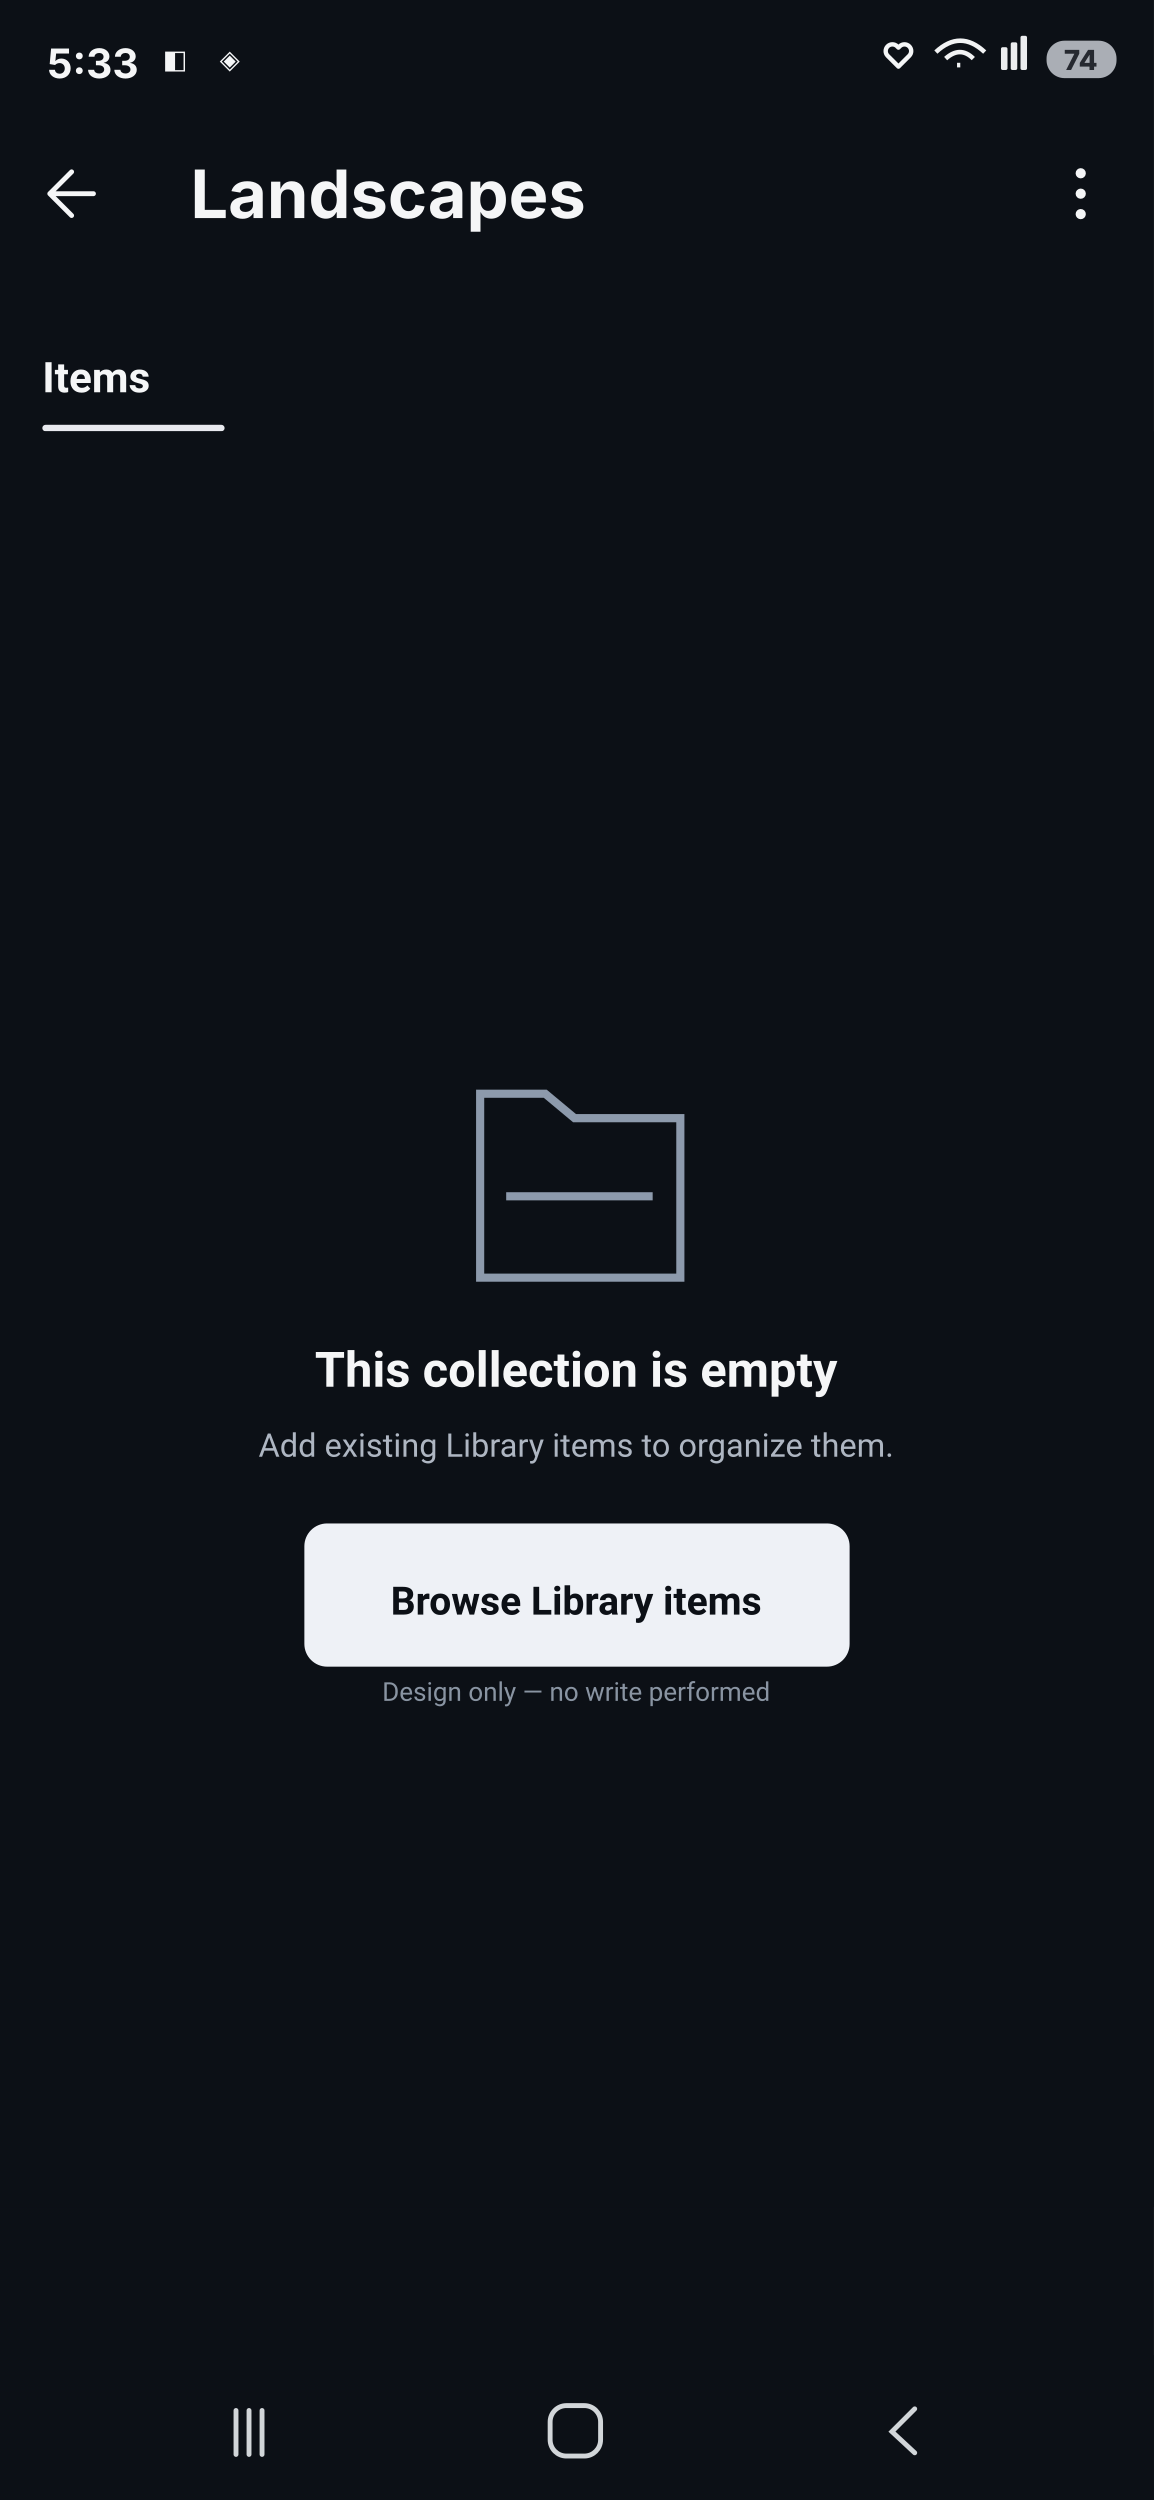
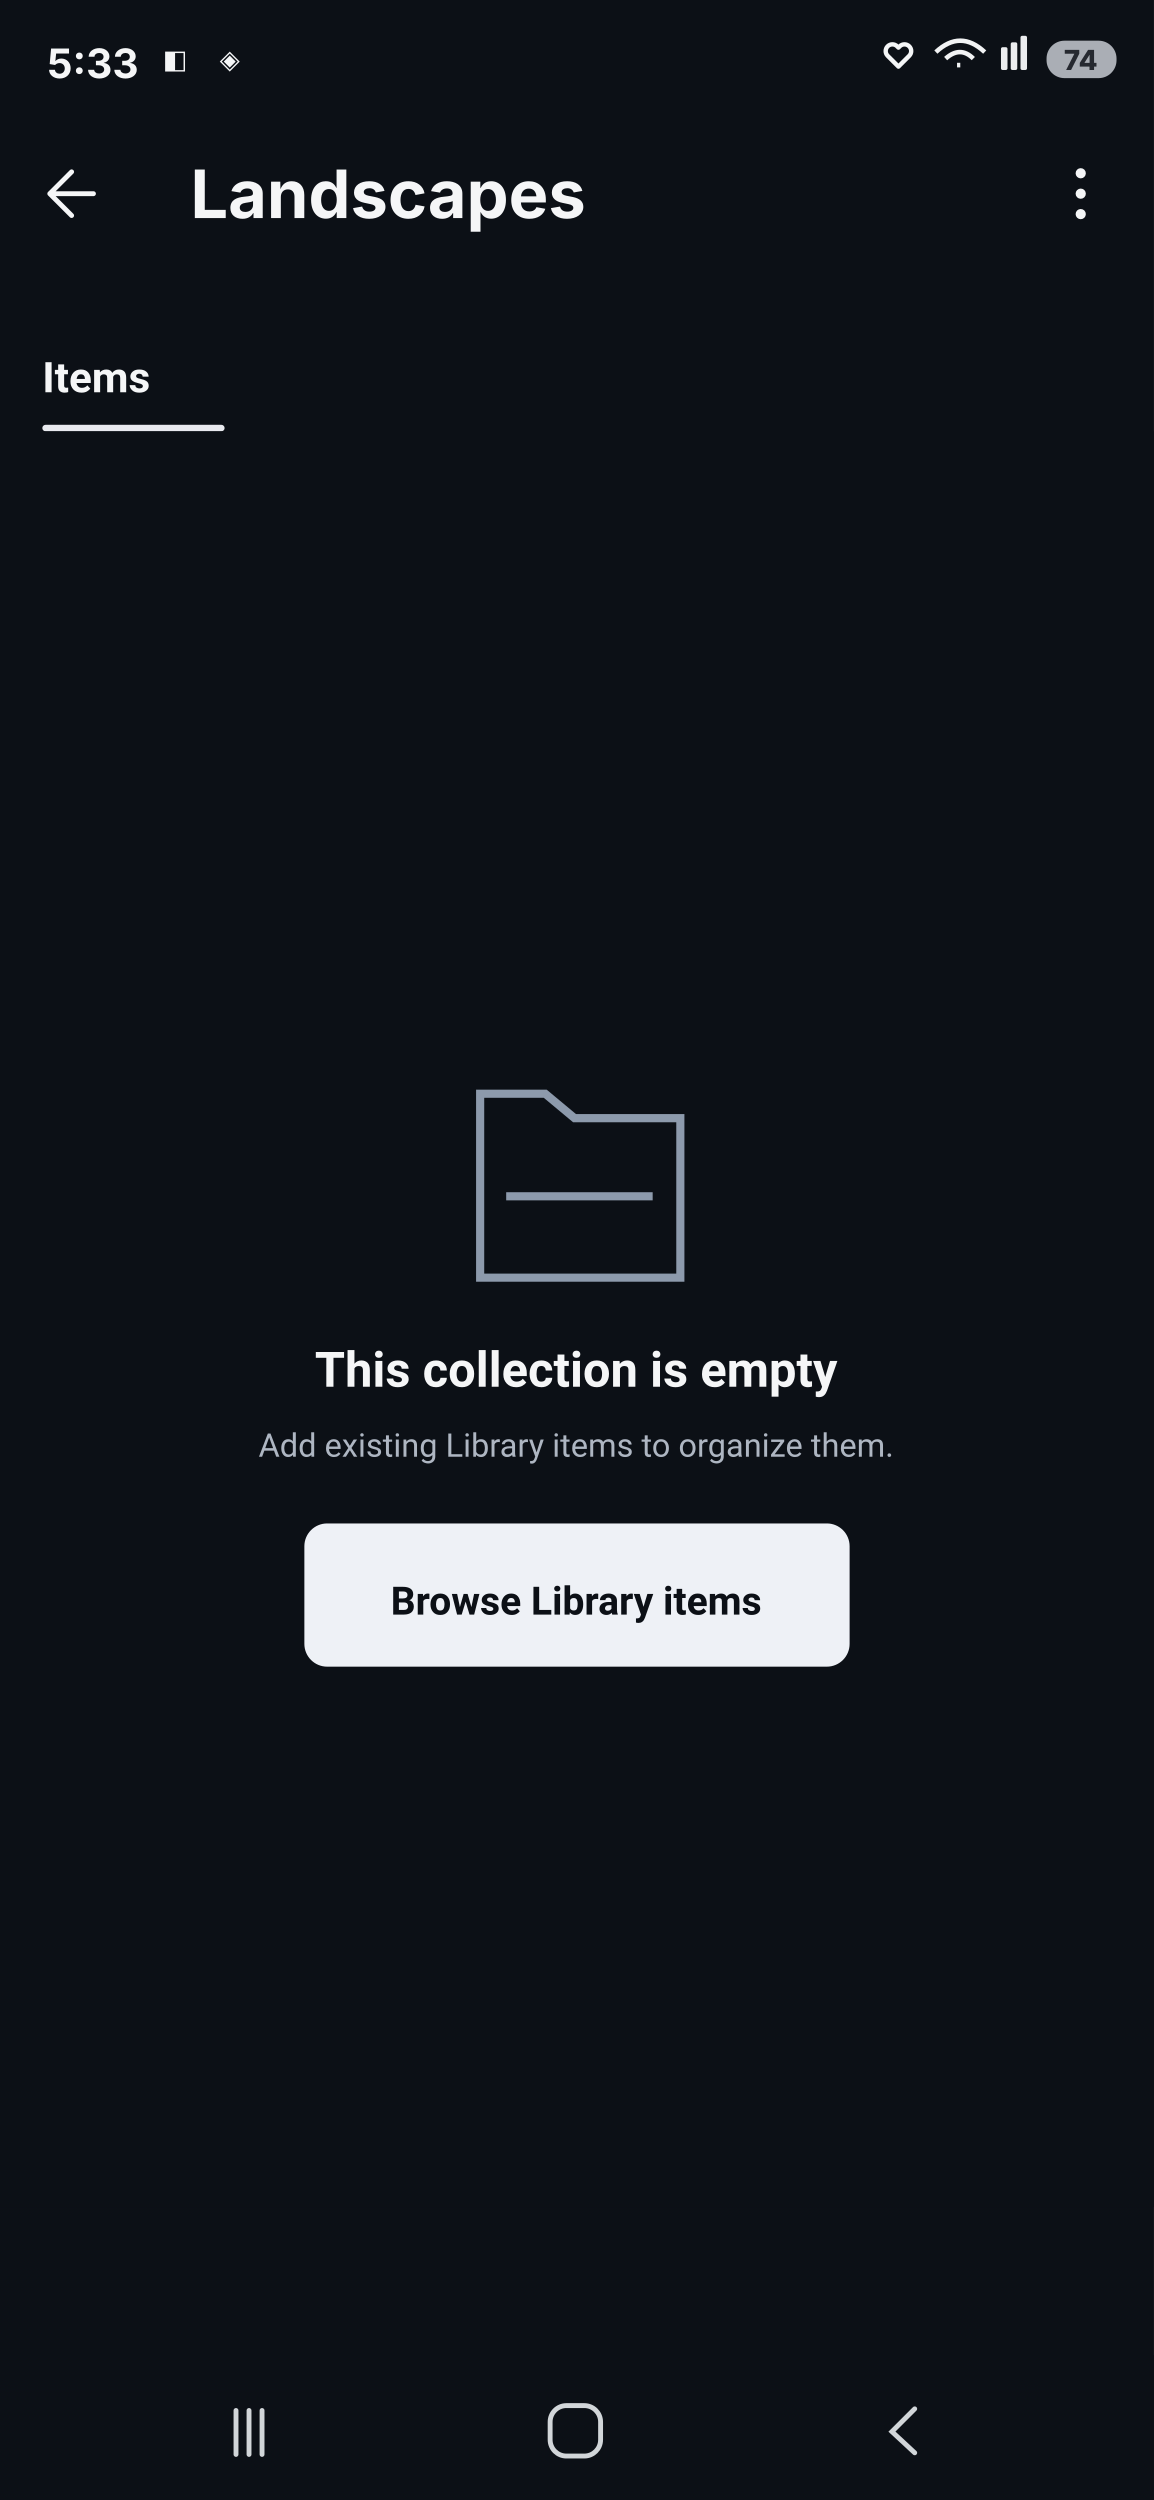
<svg xmlns="http://www.w3.org/2000/svg" width="709" height="1536" viewBox="0 0 709 1536" role="img" aria-labelledby="title desc">
  <rect x="0" y="0" width="709" height="1536" rx="0" fill="#0c1016" />
  <text x="29" y="48" font-family="Inter, Inter Display, DejaVu Sans, Arial, sans-serif" font-size="25" font-weight="700" fill="#f5f6f7">5:33</text>
  <text x="100" y="42" font-family="Inter, Inter Display, DejaVu Sans, Arial, sans-serif" font-size="16" font-weight="600" fill="#f5f6f7">◧</text>
  <text x="135" y="42" font-family="Inter, Inter Display, DejaVu Sans, Arial, sans-serif" font-size="16" font-weight="600" fill="#f5f6f7">◈</text>
  <g transform="translate(543,25) scale(0.75)" stroke="#f5f6f7" fill="none" stroke-width="3.6" stroke-linecap="round" stroke-linejoin="round" style="color:#f5f6f7">
    <path d="M20.84 4.61a5.5 5.5 0 0 0-7.78 0L12 5.67l-1.06-1.06a5.5 5.5 0 0 0-7.78 7.78L12 21.23l8.84-8.84a5.5 5.5 0 0 0 0-7.78z" />
  </g>
  <path d="M575 32q15-14 30 0m-24 4q9-8 17 0m-10 4h2" stroke="#f2f3f4" stroke-width="2.8" fill="none" />
  <rect x="615" y="29" width="4" height="14" rx="1" fill="#ecedef" />
  <rect x="621" y="26" width="4" height="17" rx="1" fill="#ecedef" />
  <rect x="627" y="22" width="4" height="21" rx="1" fill="#ecedef" />
  <rect x="643" y="25" width="43" height="23" rx="11" fill="#aaaeb5" />
  <text x="664" y="43" font-family="Inter, Inter Display, DejaVu Sans, Arial, sans-serif" font-size="17" font-weight="800" fill="#262930" text-anchor="middle">74</text>
  <g transform="translate(21,96) scale(1.91667)" stroke="#f5f6f7" fill="none" stroke-width="1.565" stroke-linecap="round" stroke-linejoin="round" style="color:#f5f6f7">
    <path d="M19 12H5m7-7-7 7 7 7" />
  </g>
  <text x="117" y="134" font-family="Inter, Inter Display, DejaVu Sans, Arial, sans-serif" font-size="41" font-weight="650" fill="#f5f6f7">Landscapes</text>
  <g transform="translate(642.5,97.5) scale(1.79167)" stroke="#f5f6f7" fill="none" stroke-width="1.507" stroke-linecap="round" stroke-linejoin="round" style="color:#f5f6f7">
    <circle cx="12" cy="5" r="1" fill="currentColor" />
    <circle cx="12" cy="12" r="1" fill="currentColor" />
    <circle cx="12" cy="19" r="1" fill="currentColor" />
  </g>
  <g id="v03-contextual-collection-heading" aria-label="Collection items">
    <text x="26" y="241" font-family="Roboto,DejaVu Sans,Arial,sans-serif" font-size="26" font-weight="650" fill="#f5f6f7">Items</text>
    <rect x="26" y="261" width="112" height="4" rx="2" fill="#e9eaef" />
  </g>
  <g id="empty-collection">
    <rect x="0" y="265" width="709" height="1091" fill="#0c1016" />
    <g transform="translate(295,650)" stroke="#8d9aac" stroke-width="5" fill="none">
      <path d="M0 22h40l18 15h65v98H0z" />
      <path d="M16 85h90" />
    </g>
    <text x="354" y="852" text-anchor="middle" fill="#f5f6f7" font-family="Roboto,Arial" font-size="30" font-weight="bold">This collection is empty</text>
    <text x="354" y="895" text-anchor="middle" fill="#aeb6c2" font-family="Roboto,Arial" font-size="20">Add existing Library items to organize them.</text>
    <rect x="187" y="936" width="335" height="88" rx="14" fill="#eef1f6" />
    <text x="354" y="992" text-anchor="middle" fill="#0c1016" font-family="Roboto,Arial" font-size="24" font-weight="bold">Browse Library items</text>
-     <text x="354" y="1045" text-anchor="middle" fill="#8994a2" font-family="Roboto,Arial" font-size="16">Design only — no write performed</text>
  </g>
  <rect x="0" y="1447" width="709" height="89" fill="#0c1016" />
  <g stroke="#d2d6d9" fill="none" stroke-width="3" stroke-linecap="round">
    <path d="M145 1481v27M153 1481v27M161 1481v27" />
    <rect x="338" y="1478" width="31" height="31" rx="10" />
    <path d="M562 1480 548 1494 562 1507" />
  </g>
</svg>
